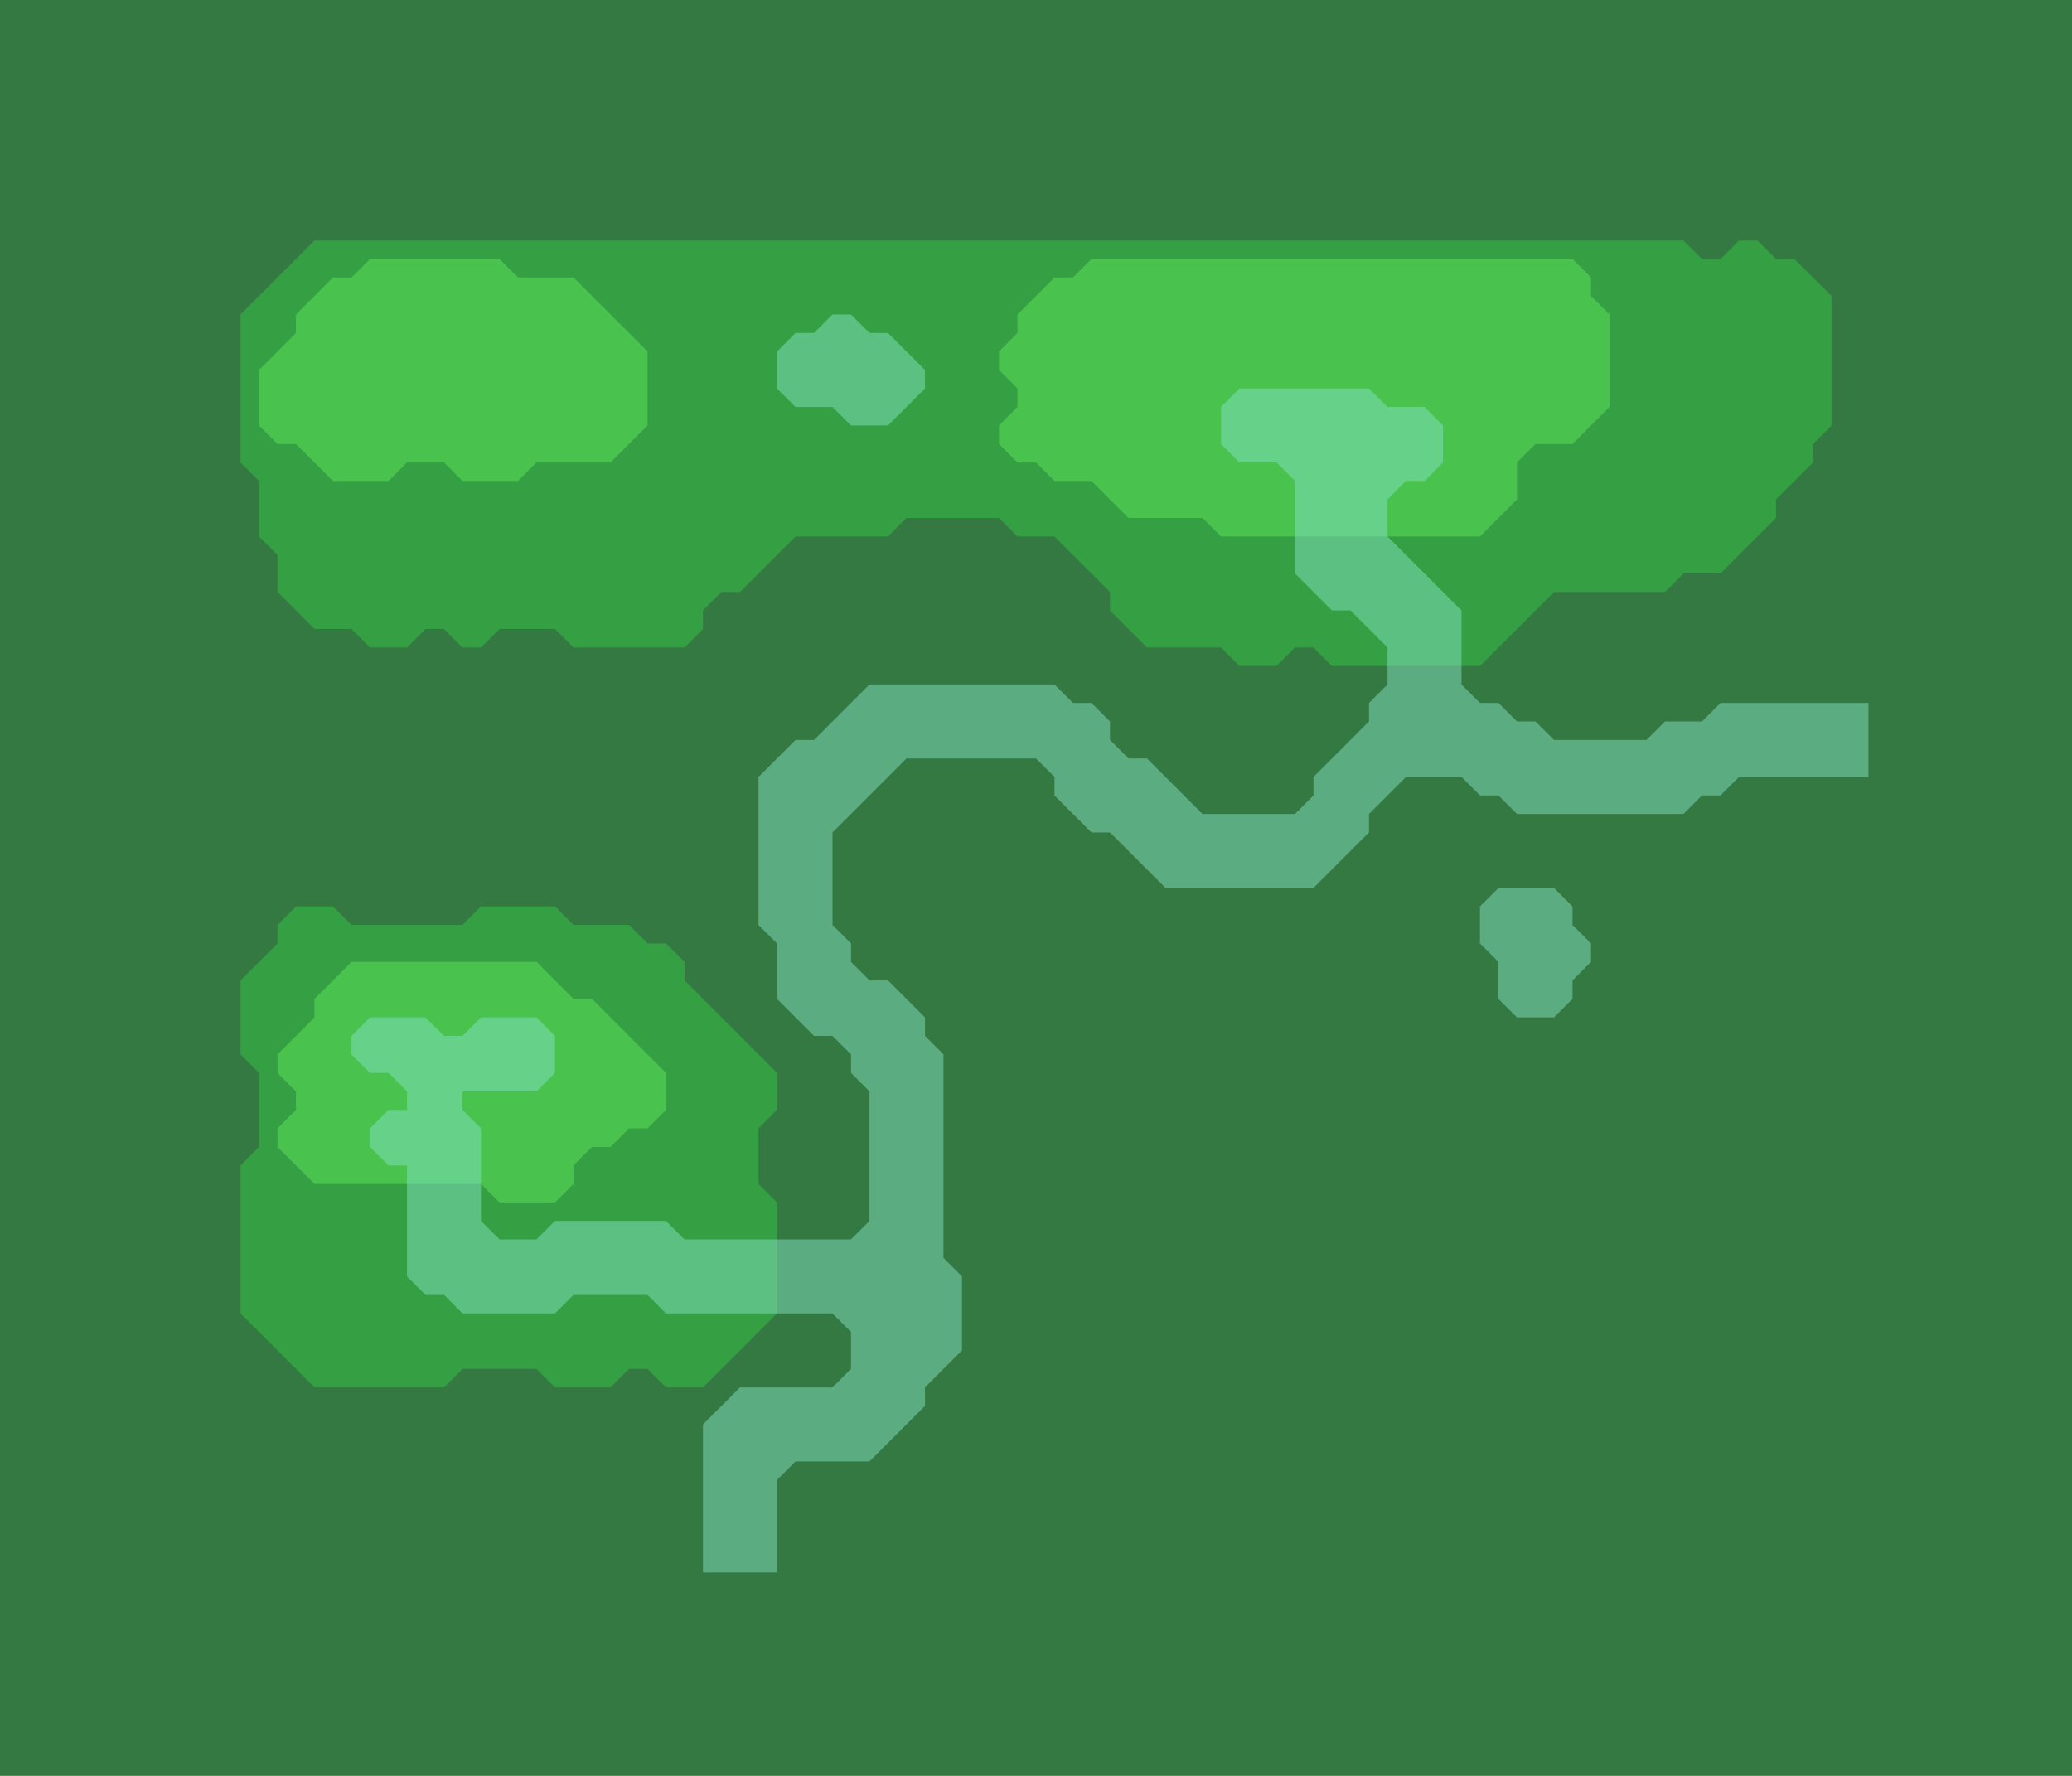
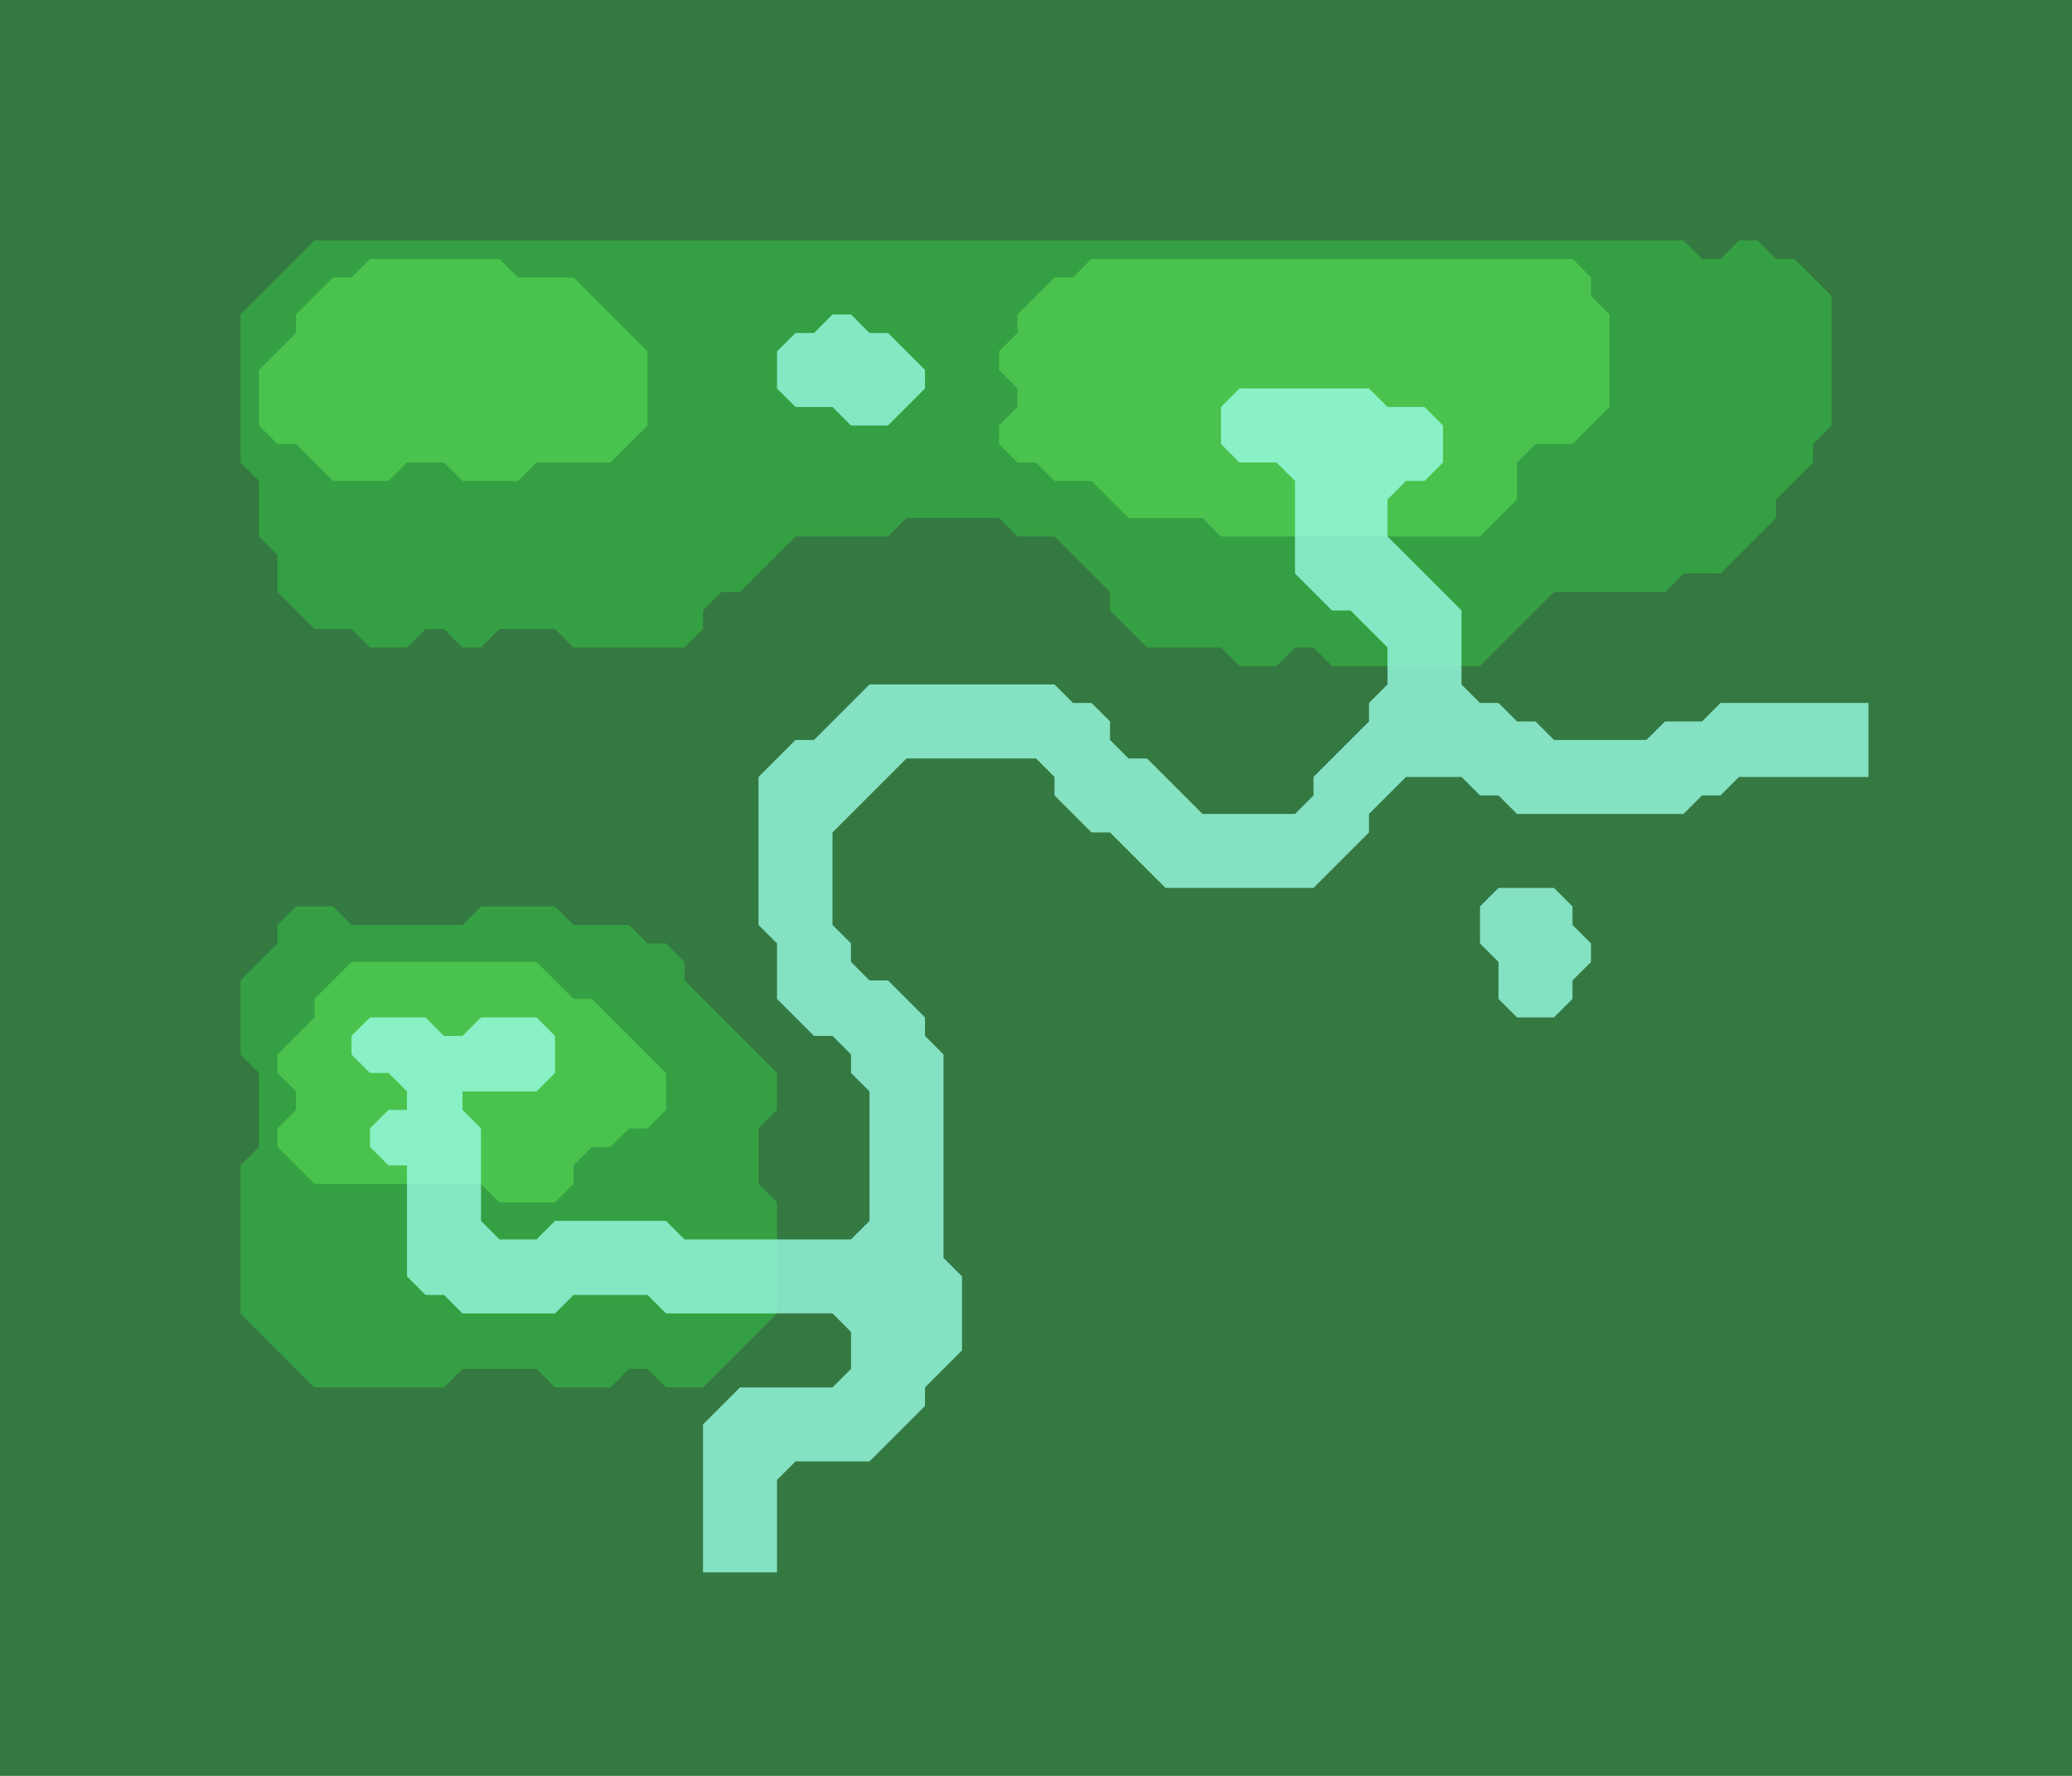
<svg xmlns="http://www.w3.org/2000/svg" viewBox="0 0 112 96" width="448" height="384">
  <rect x="0" y="0" width="112" height="96" fill="#347941" />
  <path d="M17,13L91,13L92,14L93,14L94,13L95,13L96,14L97,14L99,16L99,23L98,24L98,25L96,27L96,28L93,31L91,31L90,32L84,32L80,36L72,36L71,35L70,35L69,36L67,36L66,35L62,35L60,33L60,32L57,29L55,29L54,28L49,28L48,29L43,29L40,32L39,32L38,33L38,34L37,35L31,35L30,34L27,34L26,35L25,35L24,34L23,34L22,35L20,35L19,34L17,34L15,32L15,30L14,29L14,26L13,25L13,17Z M16,49L18,49L19,50L25,50L26,49L30,49L31,50L34,50L35,51L36,51L37,52L37,53L42,58L42,60L41,61L41,64L42,65L42,71L38,75L36,75L35,74L34,74L33,75L30,75L29,74L25,74L24,75L17,75L13,71L13,63L14,62L14,58L13,57L13,53L15,51L15,50Z" fill="#35a043" fill-rule="evenodd" />
  <path d="M20,14L27,14L28,15L31,15L35,19L35,23L33,25L29,25L28,26L25,26L24,25L22,25L21,26L18,26L16,24L15,24L14,23L14,20L16,18L16,17L18,15L19,15Z M59,14L85,14L86,15L86,16L87,17L87,22L85,24L83,24L82,25L82,27L80,29L66,29L65,28L61,28L59,26L57,26L56,25L55,25L54,24L54,23L55,22L55,21L54,20L54,19L55,18L55,17L57,15L58,15Z M19,52L29,52L31,54L32,54L36,58L36,60L35,61L34,61L33,62L32,62L31,63L31,64L30,65L27,65L26,64L17,64L15,62L15,61L16,60L16,59L15,58L15,57L17,55L17,54Z" fill="#4ac34e" fill-rule="evenodd" />
-   <path d="M45,17L46,17L47,18L48,18L50,20L50,21L48,23L46,23L45,22L43,22L42,21L42,19L43,18L44,18Z M67,21L74,21L75,22L77,22L78,23L78,25L77,26L76,26L75,27L75,29L79,33L79,37L80,38L81,38L82,39L83,39L84,40L89,40L90,39L92,39L93,38L101,38L101,42L94,42L93,43L92,43L91,44L82,44L81,43L80,43L79,42L76,42L74,44L74,45L71,48L63,48L60,45L59,45L57,43L57,42L56,41L49,41L45,45L45,50L46,51L46,52L47,53L48,53L50,55L50,56L51,57L51,68L52,69L52,73L50,75L50,76L47,79L43,79L42,80L42,85L38,85L38,77L40,75L45,75L46,74L46,72L45,71L36,71L35,70L31,70L30,71L25,71L24,70L23,70L22,69L22,63L21,63L20,62L20,61L21,60L22,60L22,59L21,58L20,58L19,57L19,56L20,55L23,55L24,56L25,56L26,55L29,55L30,56L30,58L29,59L25,59L25,60L26,61L26,66L27,67L29,67L30,66L36,66L37,67L46,67L47,66L47,59L46,58L46,57L45,56L44,56L42,54L42,51L41,50L41,42L43,40L44,40L47,37L57,37L58,38L59,38L60,39L60,40L61,41L62,41L65,44L70,44L71,43L71,42L74,39L74,38L75,37L75,35L73,33L72,33L70,31L70,26L69,25L67,25L66,24L66,22Z M81,48L84,48L85,49L85,50L86,51L86,52L85,53L85,54L84,55L82,55L81,54L81,52L80,51L80,49Z" fill="#83e1c3" fill-opacity="0.5" fill-rule="evenodd" />
+   <path d="M45,17L46,17L47,18L48,18L50,20L50,21L48,23L46,23L45,22L43,22L42,21L42,19L43,18L44,18Z M67,21L74,21L75,22L77,22L78,23L78,25L77,26L76,26L75,27L75,29L79,33L79,37L80,38L81,38L82,39L83,39L84,40L89,40L90,39L92,39L93,38L101,38L101,42L94,42L93,43L92,43L91,44L82,44L81,43L80,43L79,42L76,42L74,44L74,45L71,48L63,48L60,45L59,45L57,43L57,42L56,41L49,41L45,45L45,50L46,51L46,52L47,53L48,53L50,55L50,56L51,57L51,68L52,69L52,73L50,75L50,76L47,79L43,79L42,80L42,85L38,85L38,77L40,75L45,75L46,74L46,72L45,71L36,71L35,70L31,70L30,71L25,71L24,70L23,70L22,69L22,63L21,63L20,62L20,61L21,60L22,60L22,59L21,58L20,58L19,57L19,56L20,55L23,55L24,56L25,56L26,55L29,55L30,56L30,58L29,59L25,59L25,60L26,61L26,66L27,67L29,67L30,66L36,66L37,67L46,67L47,66L47,59L46,58L46,57L45,56L44,56L42,54L42,51L41,50L41,42L43,40L44,40L47,37L57,37L58,38L59,38L60,39L60,40L61,41L62,41L65,44L70,44L71,43L71,42L74,39L74,38L75,37L75,35L73,33L72,33L70,31L70,26L69,25L67,25L66,24L66,22Z M81,48L84,48L85,49L85,50L86,51L86,52L85,53L85,54L84,55L82,55L81,54L81,52L80,51L80,49Z" fill="#9CFFE8" fill-opacity="0.77" fill-rule="evenodd" />
</svg>
